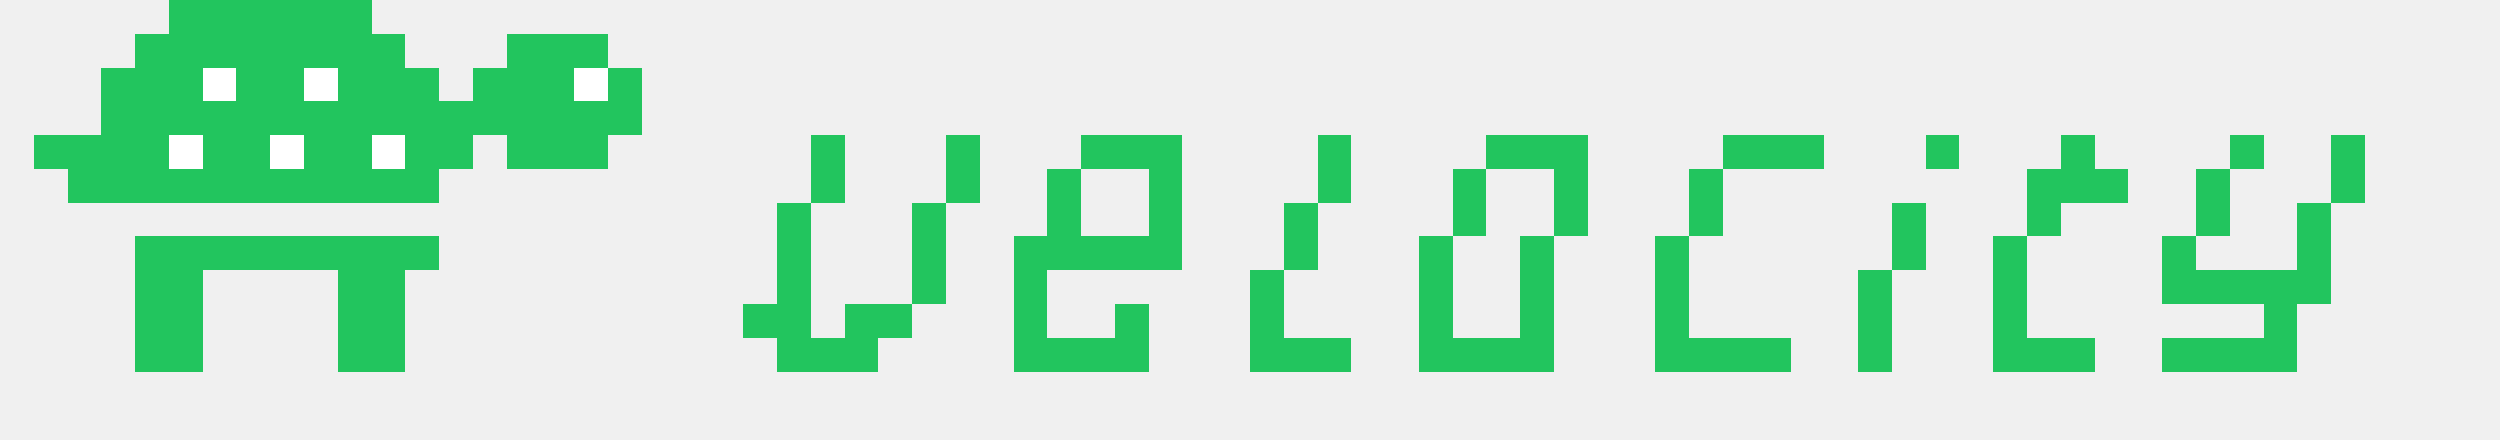
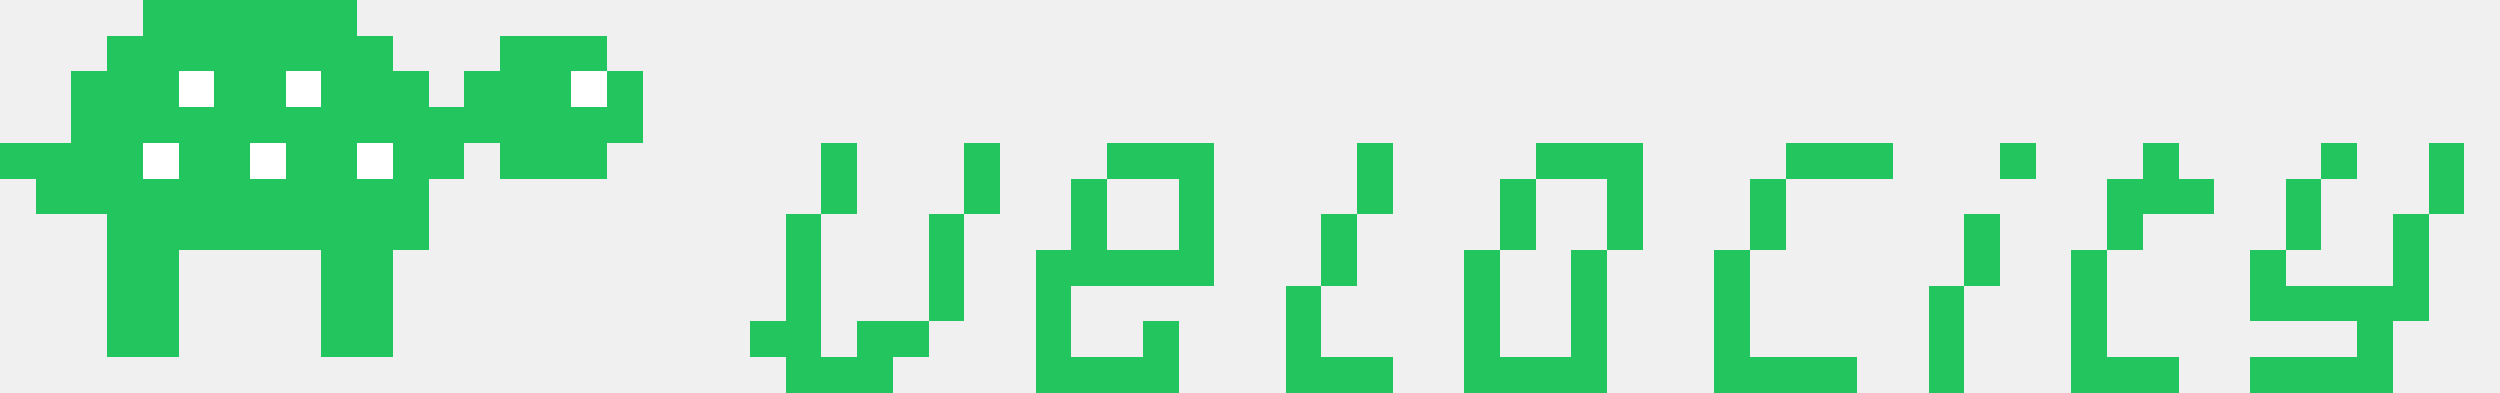
- <svg xmlns="http://www.w3.org/2000/svg" viewBox="0 0 148 26" shape-rendering="crispEdges">
+ <svg xmlns="http://www.w3.org/2000/svg" viewBox="2 0 140 22" shape-rendering="crispEdges">
  <g fill="#22C55E">
    <rect x="10" y="0" width="12" height="2" />
    <rect x="8" y="2" width="16" height="2" />
    <rect x="6" y="4" width="20" height="2" />
    <rect x="6" y="6" width="20" height="2" />
    <rect x="6" y="8" width="20" height="2" />
    <rect x="6" y="10" width="20" height="2" />
    <rect x="12" y="4" width="2" height="2" fill="white" />
    <rect x="18" y="4" width="2" height="2" fill="white" />
    <rect x="10" y="8" width="2" height="2" fill="white" />
    <rect x="16" y="8" width="2" height="2" fill="white" />
    <rect x="22" y="8" width="2" height="2" fill="white" />
-     <rect x="8" y="14" width="18" height="2" />
+     <rect x="8" y="12" width="18" height="2" />
    <rect x="26" y="6" width="2" height="2" />
    <rect x="26" y="8" width="2" height="2" />
    <rect x="28" y="4" width="2" height="2" />
    <rect x="28" y="6" width="2" height="2" />
    <rect x="30" y="2" width="6" height="2" />
    <rect x="30" y="4" width="8" height="2" />
    <rect x="30" y="6" width="8" height="2" />
    <rect x="30" y="8" width="6" height="2" />
    <rect x="34" y="4" width="2" height="2" fill="white" />
-     <rect x="20" y="16" width="4" height="6" />
-     <rect x="8" y="16" width="4" height="6" />
+     <rect x="20" y="14" width="4" height="6" />
+     <rect x="8" y="14" width="4" height="6" />
    <rect x="4" y="10" width="4" height="2" />
    <rect x="2" y="8" width="4" height="2" />
    <rect x="48" y="8" width="2" height="2" />
    <rect x="56" y="8" width="2" height="2" />
    <rect x="48" y="10" width="2" height="2" />
    <rect x="56" y="10" width="2" height="2" />
    <rect x="46" y="12" width="2" height="2" />
    <rect x="54" y="12" width="2" height="2" />
    <rect x="46" y="14" width="2" height="2" />
    <rect x="54" y="14" width="2" height="2" />
    <rect x="46" y="16" width="2" height="2" />
    <rect x="54" y="16" width="2" height="2" />
    <rect x="44" y="18" width="4" height="2" />
    <rect x="50" y="18" width="4" height="2" />
    <rect x="46" y="20" width="6" height="2" />
    <rect x="64" y="8" width="6" height="2" />
    <rect x="62" y="10" width="2" height="2" />
    <rect x="68" y="10" width="2" height="2" />
    <rect x="62" y="12" width="2" height="2" />
    <rect x="68" y="12" width="2" height="2" />
    <rect x="60" y="14" width="10" height="2" />
    <rect x="60" y="16" width="2" height="2" />
    <rect x="60" y="18" width="2" height="2" />
    <rect x="66" y="18" width="2" height="2" />
    <rect x="60" y="20" width="8" height="2" />
    <rect x="78" y="8" width="2" height="2" />
    <rect x="78" y="10" width="2" height="2" />
    <rect x="76" y="12" width="2" height="2" />
    <rect x="76" y="14" width="2" height="2" />
    <rect x="74" y="16" width="2" height="2" />
    <rect x="74" y="18" width="2" height="2" />
    <rect x="74" y="20" width="6" height="2" />
    <rect x="88" y="8" width="6" height="2" />
    <rect x="86" y="10" width="2" height="2" />
    <rect x="92" y="10" width="2" height="2" />
    <rect x="86" y="12" width="2" height="2" />
    <rect x="92" y="12" width="2" height="2" />
    <rect x="84" y="14" width="2" height="2" />
    <rect x="90" y="14" width="2" height="2" />
    <rect x="84" y="16" width="2" height="2" />
    <rect x="90" y="16" width="2" height="2" />
    <rect x="84" y="18" width="2" height="2" />
    <rect x="90" y="18" width="2" height="2" />
    <rect x="84" y="20" width="8" height="2" />
    <rect x="102" y="8" width="6" height="2" />
    <rect x="100" y="10" width="2" height="2" />
    <rect x="100" y="12" width="2" height="2" />
    <rect x="98" y="14" width="2" height="2" />
    <rect x="98" y="16" width="2" height="2" />
    <rect x="98" y="18" width="2" height="2" />
    <rect x="98" y="20" width="8" height="2" />
    <rect x="114" y="8" width="2" height="2" />
    <rect x="112" y="12" width="2" height="2" />
    <rect x="112" y="14" width="2" height="2" />
    <rect x="110" y="16" width="2" height="2" />
    <rect x="110" y="18" width="2" height="2" />
    <rect x="110" y="20" width="2" height="2" />
    <rect x="122" y="8" width="2" height="2" />
    <rect x="120" y="10" width="6" height="2" />
    <rect x="120" y="12" width="2" height="2" />
    <rect x="118" y="14" width="2" height="2" />
    <rect x="118" y="16" width="2" height="2" />
    <rect x="118" y="18" width="2" height="2" />
    <rect x="118" y="20" width="6" height="2" />
    <rect x="132" y="8" width="2" height="2" />
    <rect x="138" y="8" width="2" height="2" />
    <rect x="130" y="10" width="2" height="2" />
    <rect x="138" y="10" width="2" height="2" />
    <rect x="130" y="12" width="2" height="2" />
    <rect x="136" y="12" width="2" height="2" />
    <rect x="128" y="14" width="2" height="2" />
    <rect x="136" y="14" width="2" height="2" />
    <rect x="128" y="16" width="10" height="2" />
    <rect x="134" y="18" width="2" height="2" />
    <rect x="128" y="20" width="8" height="2" />
  </g>
</svg>
